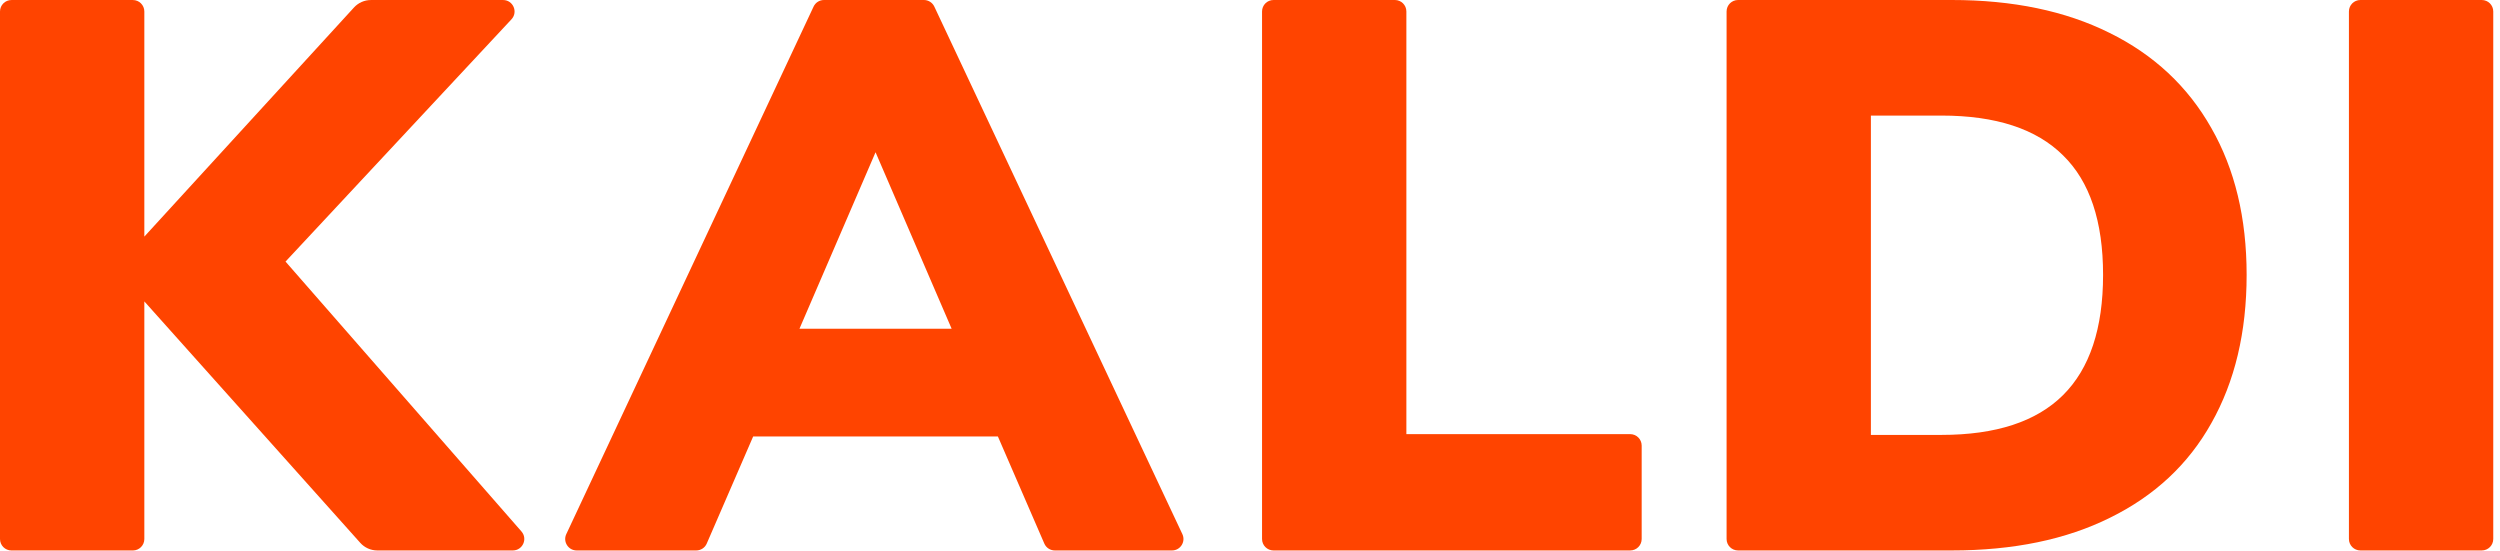
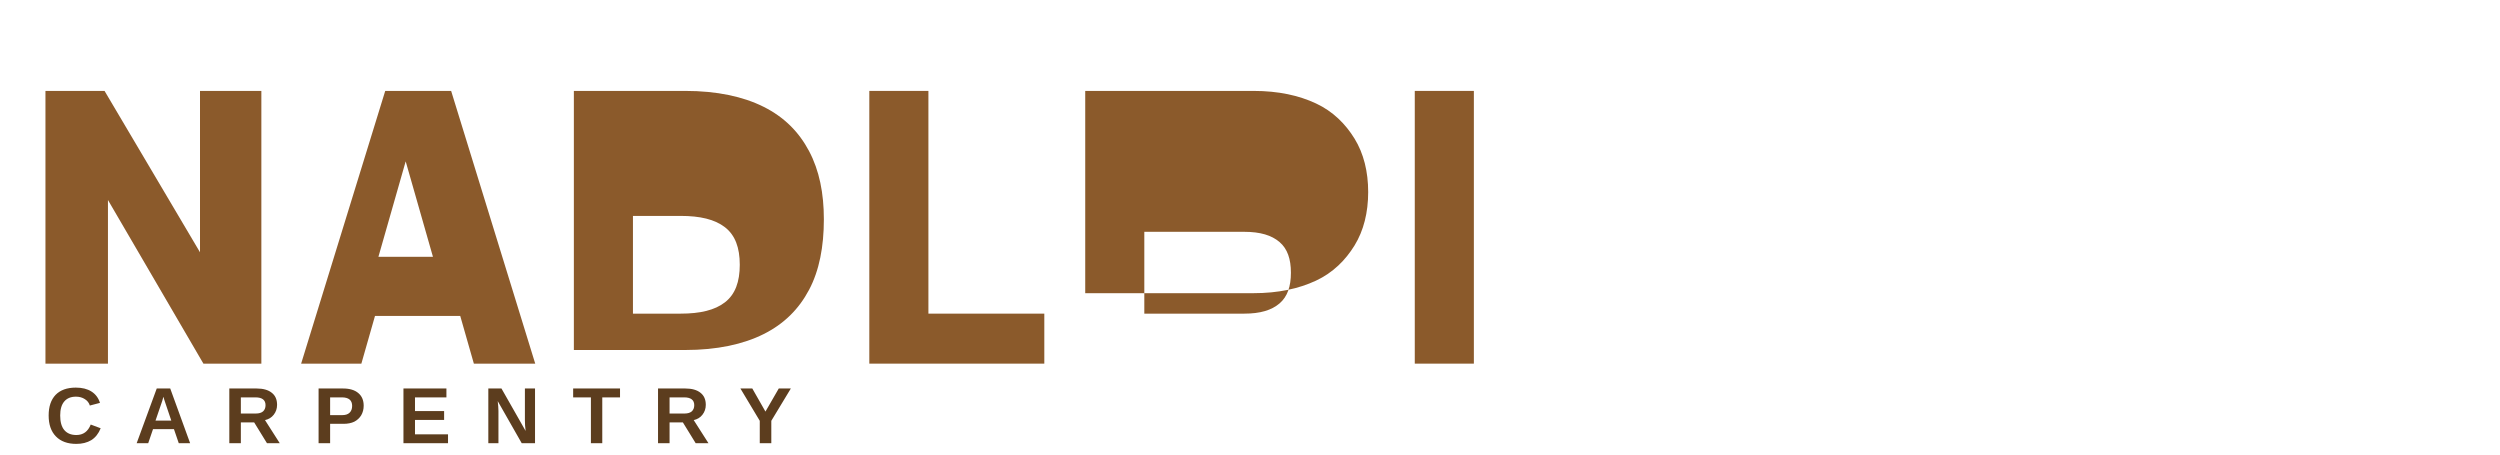
- <svg xmlns="http://www.w3.org/2000/svg" xmlns:xlink="http://www.w3.org/1999/xlink" viewBox="0 0 109 24">
-   <g transform="translate(-1470)">
-     <g style="mix-blend-mode:normal" transform="translate(1470)" fill="#f40">
-       <use xlink:href="#b" style="mix-blend-mode:normal" />
-       <use xlink:href="#c" style="mix-blend-mode:normal" />
-       <use xlink:href="#d" style="mix-blend-mode:normal" />
-       <use xlink:href="#e" style="mix-blend-mode:normal" />
-       <use xlink:href="#f" style="mix-blend-mode:normal" />
-     </g>
+ <svg xmlns="http://www.w3.org/2000/svg" viewBox="0 0 220 40" role="img" aria-label="Anthem Carpentry">
+   <g fill="#8B5A2B">
+     <path d="M4 32V8h5.2l8.4 14.2V8H23v24h-5.1L9.5 17.6V32H4z" />
+     <path d="M26.5 32l7.4-24h5.8l7.4 24h-5.4l-1.2-4.2H33l-1.2 4.2h-5.3zm9.2-17.8l-2.4 8.4h4.8l-2.4-8.4z" />
+     <path d="M50.5 32V8h9.8c2.8 0 5.1.5 6.9 1.4 1.8.9 3.1 2.2 4 3.9.9 1.7 1.3 3.7 1.3 6 0 2.4-.4 4.5-1.3 6.2-.9 1.7-2.2 3-4 3.9-1.8.9-4.1 1.4-6.9 1.4h-9.8zm5.2-4.4h4.2c1.7 0 3-.3 3.9-1 .9-.7 1.3-1.8 1.3-3.3 0-1.5-.4-2.6-1.3-3.3-.9-.7-2.2-1-3.9-1h-4.2v8.6z" />
+     <path d="M76.5 32V8h5.2v19.6h10.2V32H76.5z" />
+     <path d="M95.5 32V8h14.8c2.2 0 4 .4 5.5 1.1 1.5.7 2.6 1.8 3.4 3.1.8 1.3 1.2 2.9 1.2 4.7 0 1.8-.4 3.4-1.2 4.7-.8 1.3-1.9 2.4-3.4 3.1-1.5.7-3.3 1.1-5.5 1.1H95.5zm5.2-4.4h8.8c1.4 0 2.4-.3 3.1-.9.7-.6 1-1.5 1-2.7 0-1.2-.3-2.1-1-2.7-.7-.6-1.7-.9-3.1-.9h-8.8v7.2z" />
+     <path d="M124.5 32V8h5.2v24h-5.2z" />
  </g>
-   <defs>
-     <path id="b" d="M22.735 23.171c.283.323.053.829-.376.829h-5.907c-.285 0-.556-.121-.745-.333l-9.414-10.526v10.36c0 .276-.224.5-.5.5h-5.293c-.276 0-.5-.224-.5-.5v-23c0-.276.224-.5.5-.5h5.293c.276 0 .5.224.5.5v9.815l9.141-9.99c.19-.207.457-.325.738-.325h5.762c.437 0 .664.521.366.841l-9.851 10.563 10.287 11.767z" />
-     <path id="c" d="M45.991 24c-.199 0-.38-.118-.459-.301l-2.024-4.669h-10.67l-2.024 4.669c-.079.183-.259.301-.459.301h-5.212c-.366 0-.608-.381-.453-.712l10.782-23c.082-.176.259-.288.453-.288h4.358c.194 0 .37.112.453.287l10.815 23c.156.332-.086.713-.452.713h-5.108zm-11.135-9.668h6.635l-3.317-7.694-3.317 7.694z" />
-     <path id="d" d="M55.525 24c-.276 0-.5-.224-.5-.5v-23c0-.276.224-.5.5-.5h5.293c.276 0 .5.224.5.5v18.428h9.759c.276 0 .5.224.5.5v4.072c0 .276-.224.5-.5.5h-15.552z" />
-     <path id="e" d="M75.279.5c0-.276.224-.5.5-.5h9.315c2.667 0 4.959.477 6.874 1.43 1.938.953 3.42 2.338 4.446 4.153 1.026 1.793 1.539 3.926 1.539 6.4 0 2.496-.513 4.652-1.539 6.468-1.003 1.793-2.474 3.166-4.412 4.119-1.915.953-4.218 1.43-6.908 1.43h-9.315c-.276 0-.5-.224-.5-.5v-23zm9.37 18.462c2.371 0 4.138-.579 5.301-1.736 1.163-1.157 1.744-2.905 1.744-5.242 0-2.338-.581-4.074-1.744-5.209-1.163-1.157-2.93-1.736-5.301-1.736h-3.078v13.923h3.078z" />
-     <path id="f" d="M102.913 24c-.276 0-.5-.224-.5-.5v-23c0-.276.224-.5.5-.5h5.293c.276 0 .5.224.5.5v23c0 .276-.224.5-.5.5h-5.293z" />
-   </defs>
+   <text x="4" y="39" fill="#5C3D1E" font-family="Nunito Sans, Arial, sans-serif" font-size="7" font-weight="700" letter-spacing="2.8">CARPENTRY</text>
</svg>
